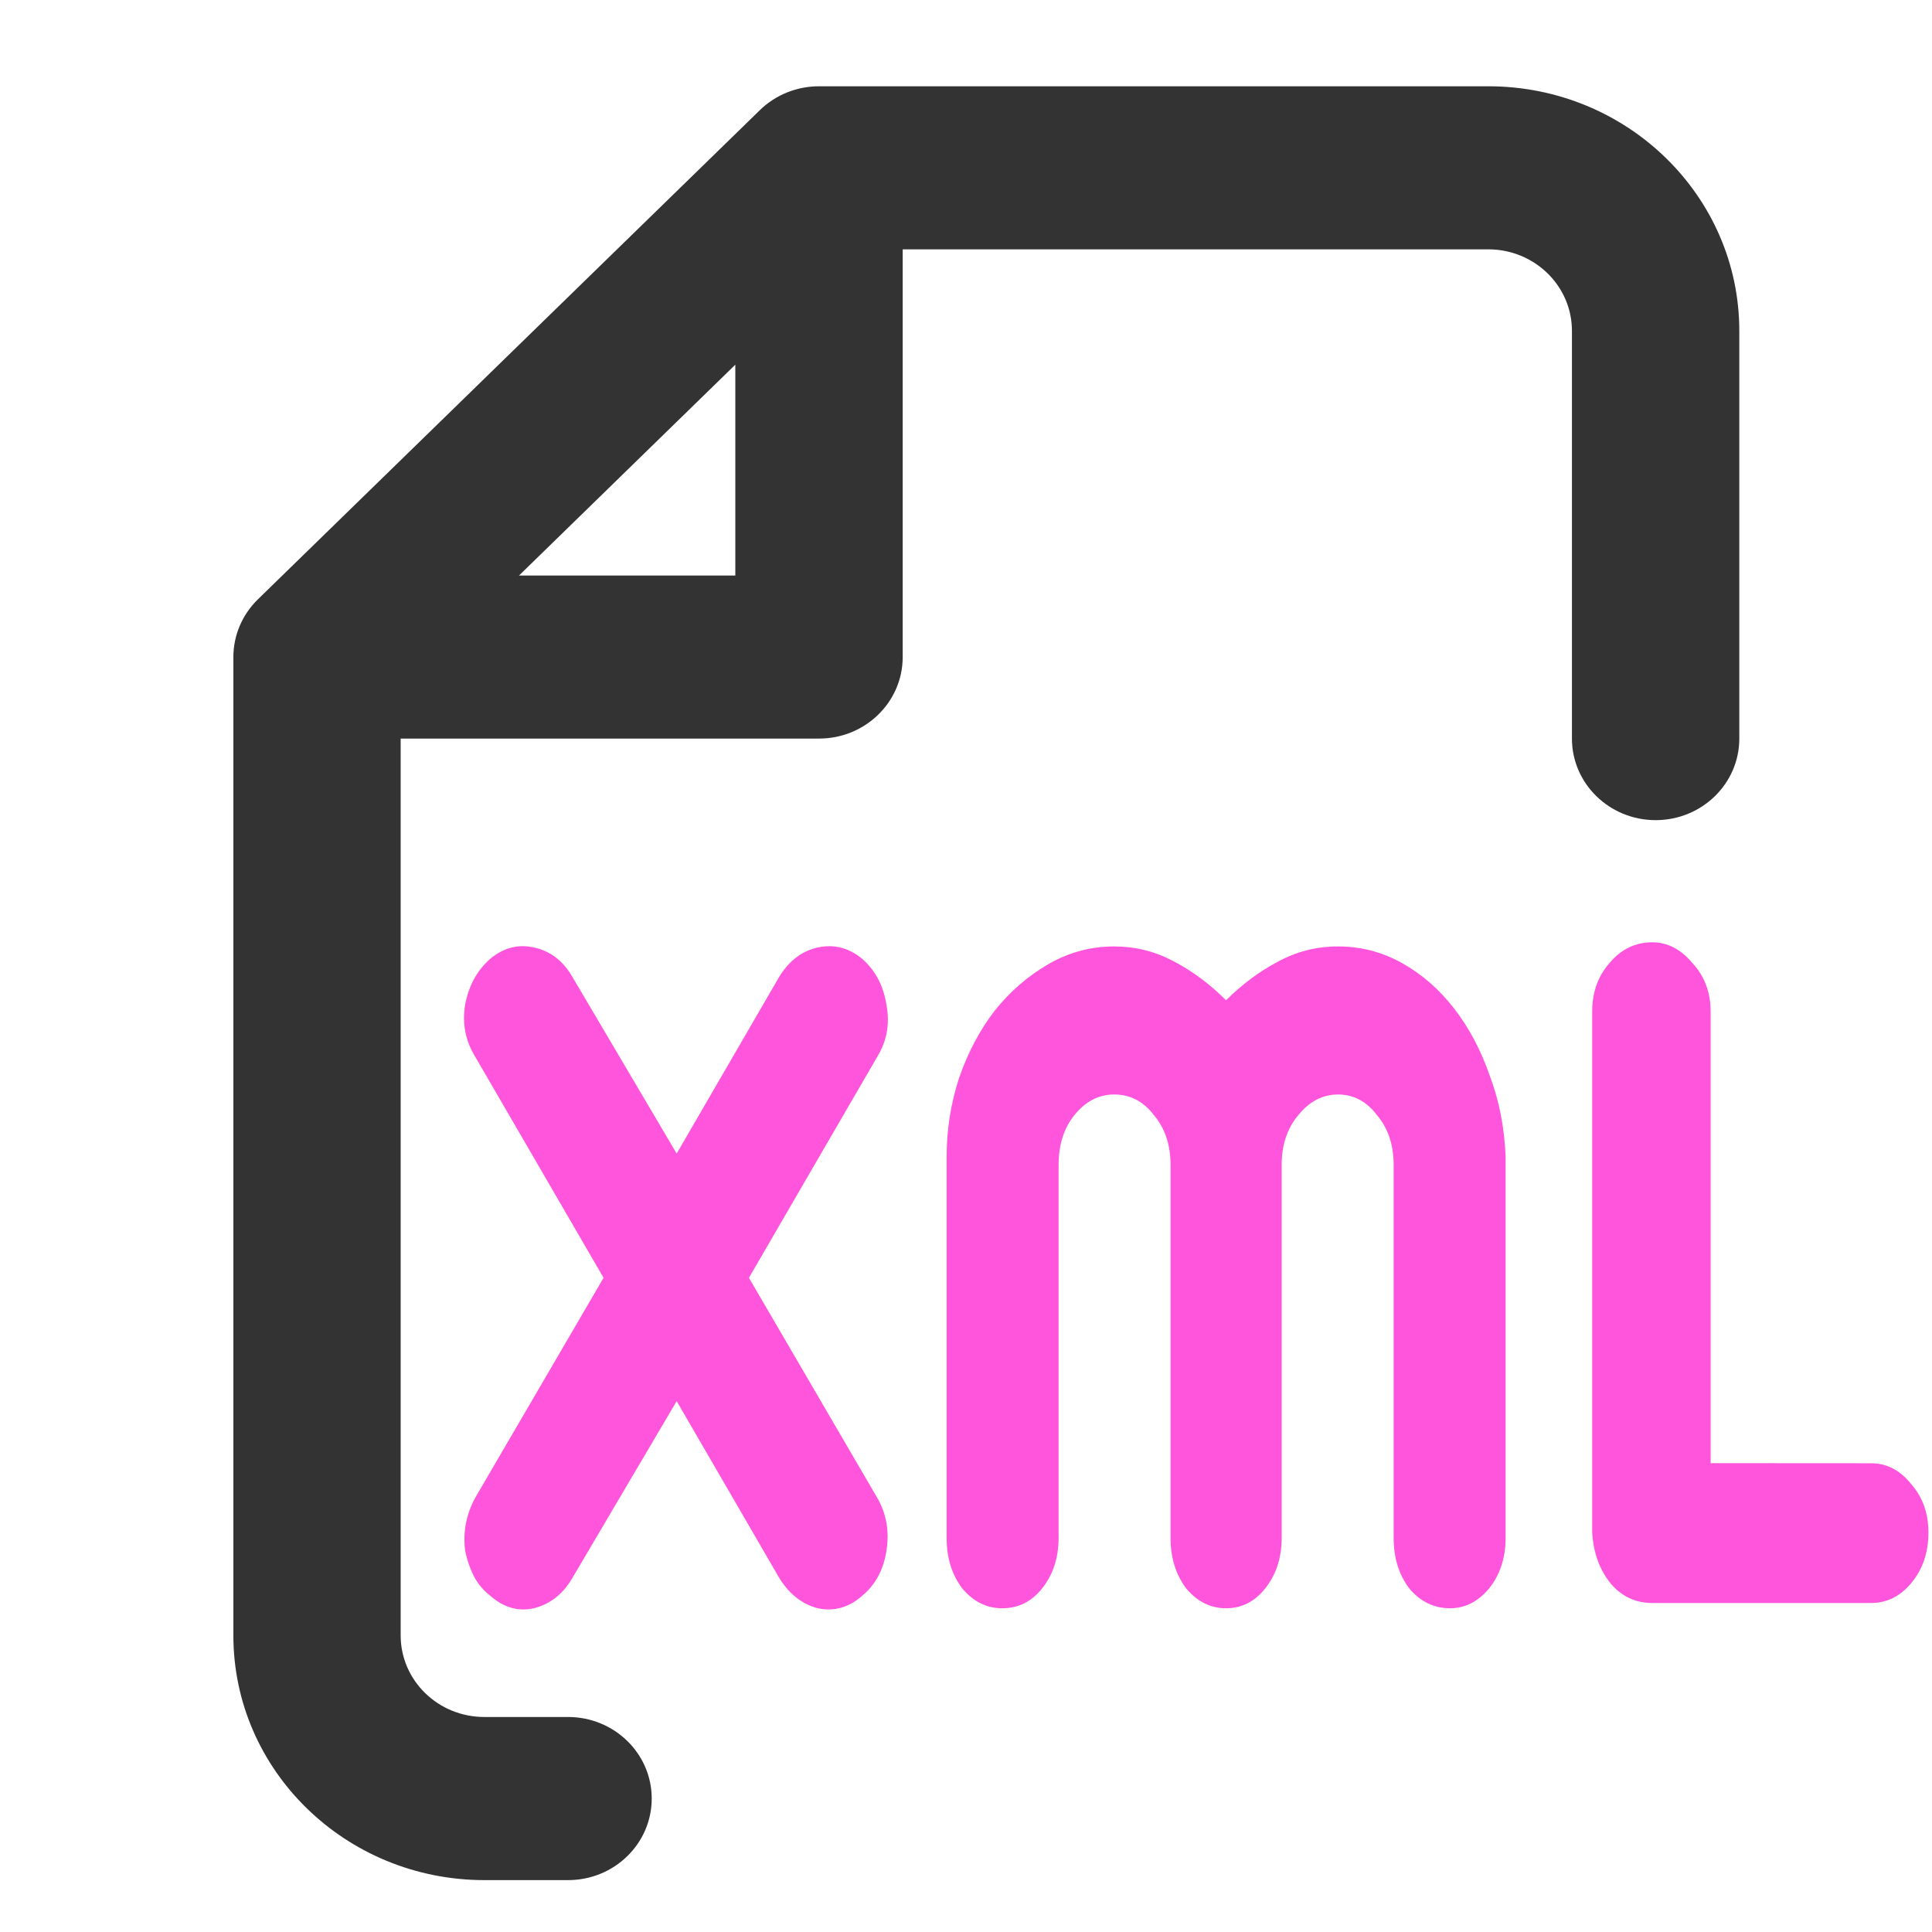
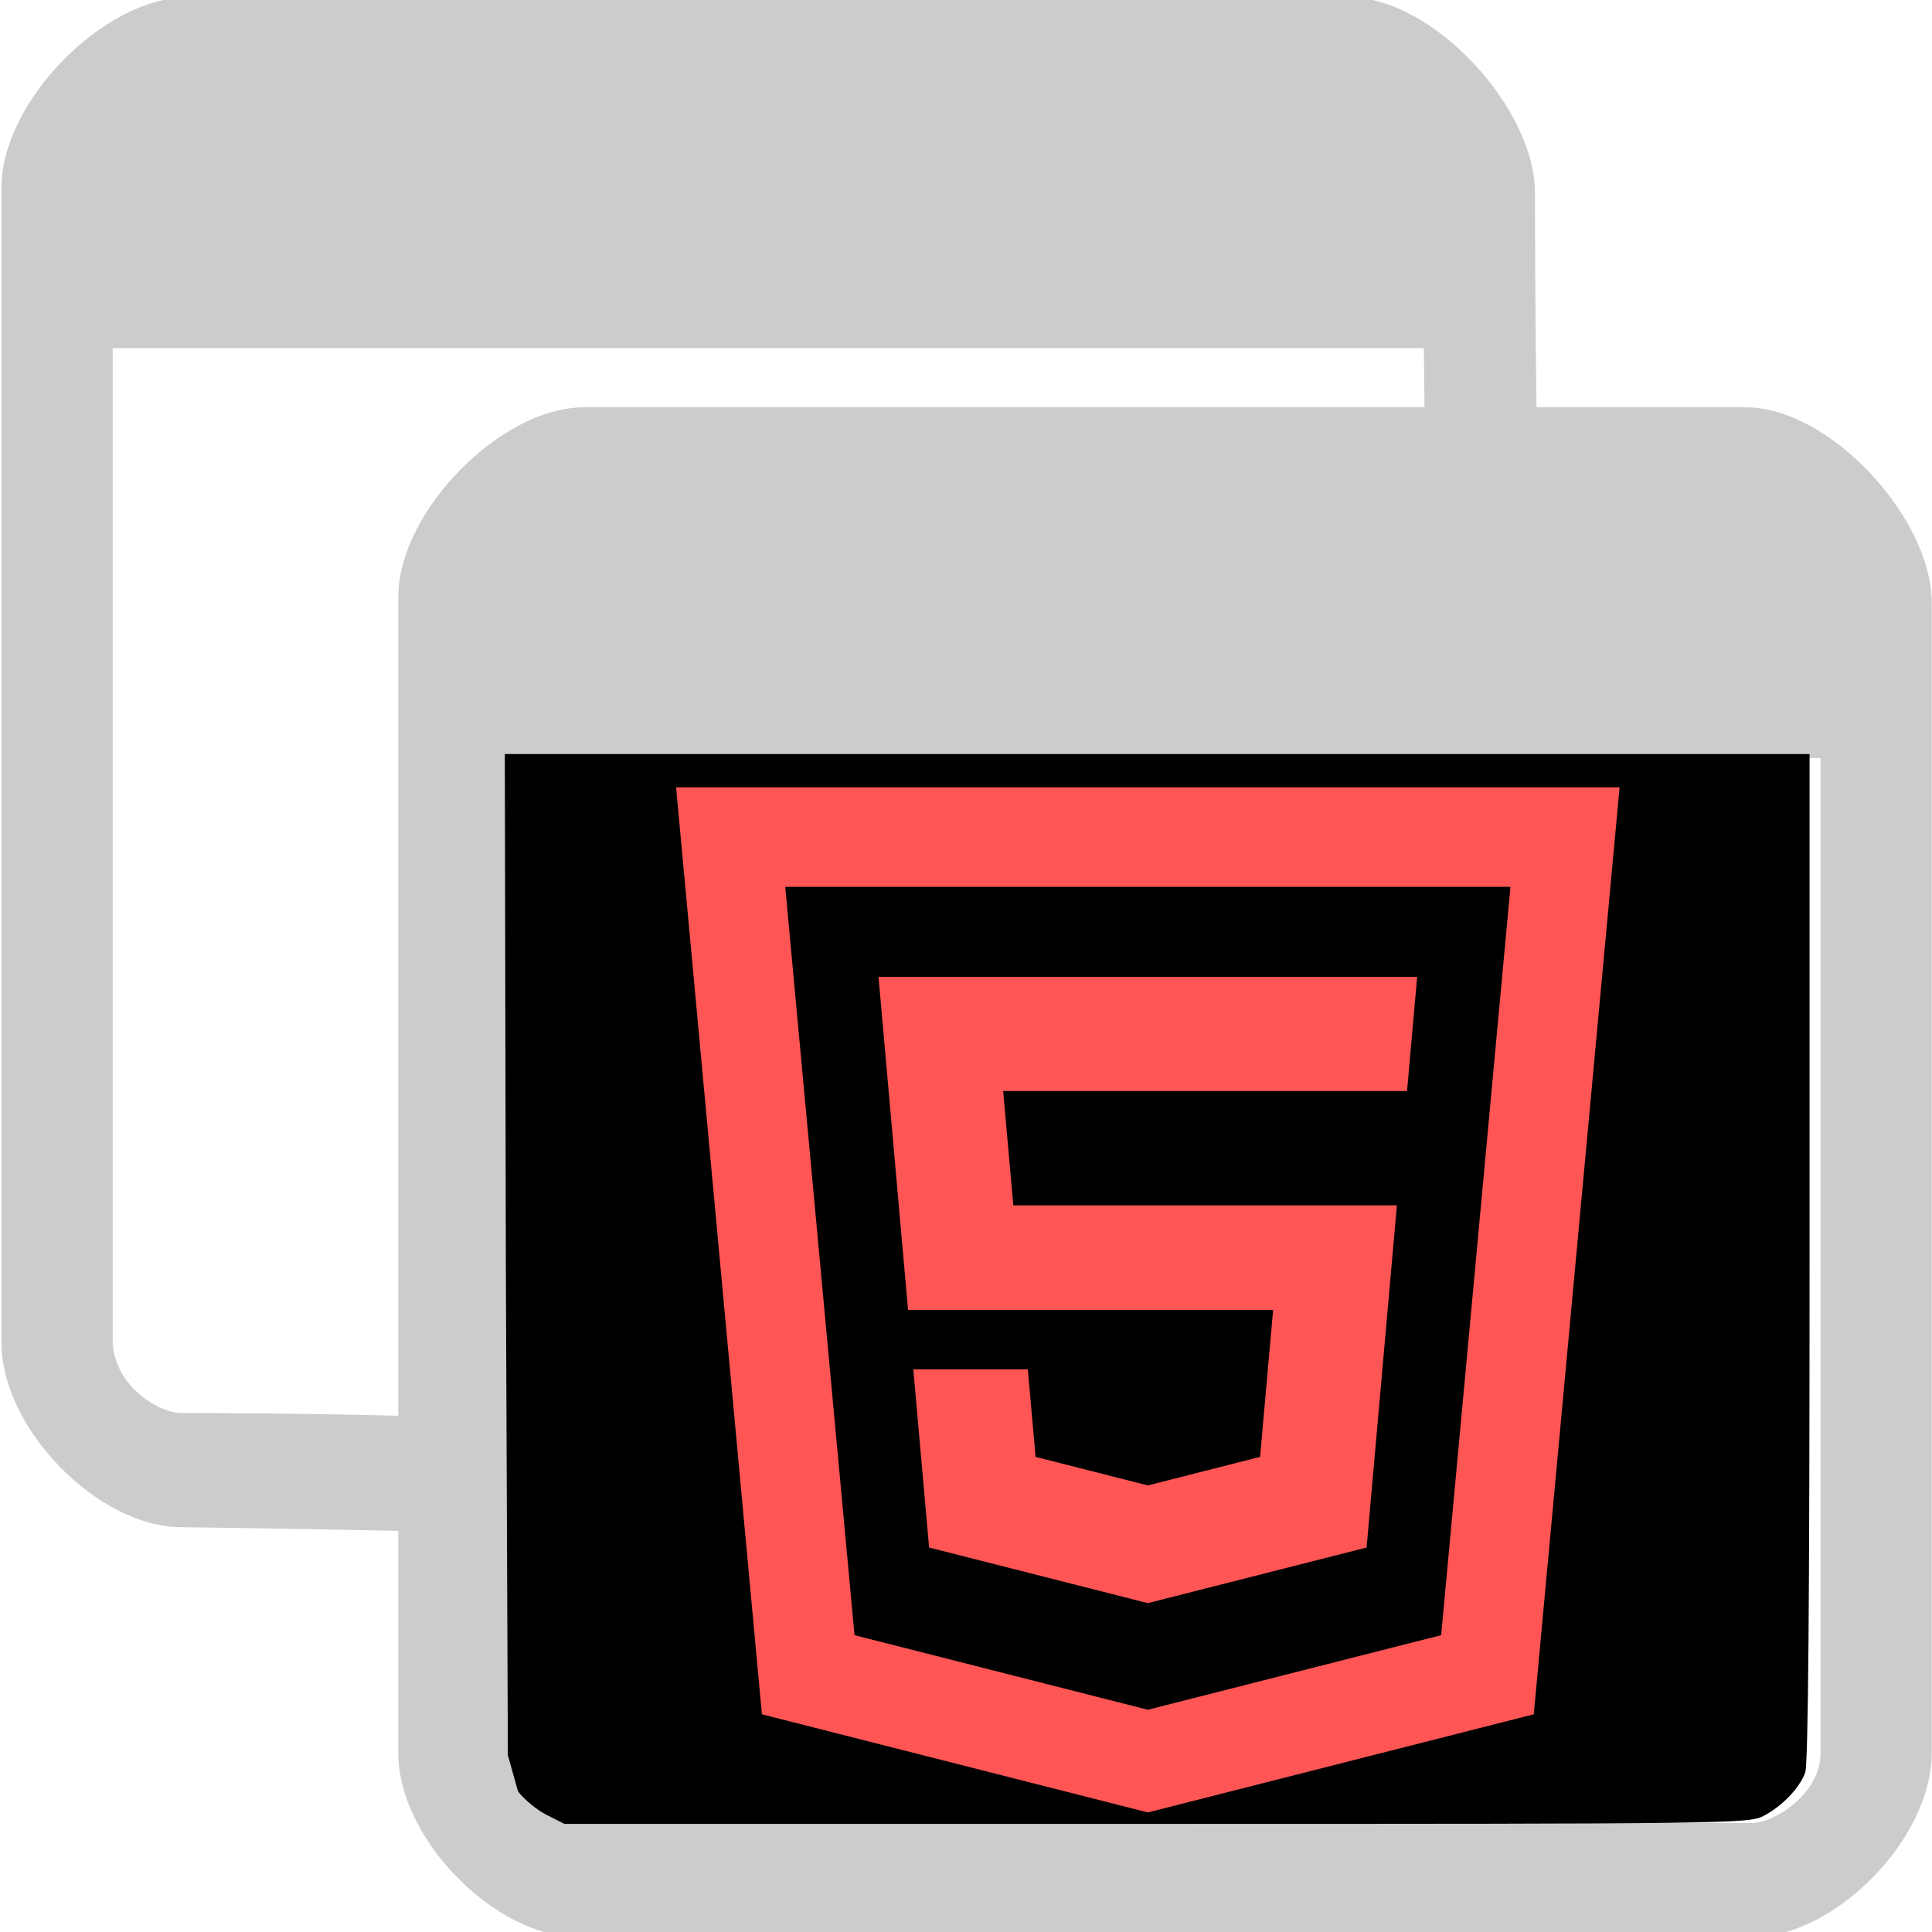
<svg xmlns="http://www.w3.org/2000/svg" viewBox="0 0 24 24" fill="none" version="1.1" id="svg509" width="24" height="24">
  <defs id="defs513" />
+   <g id="g231-3-2" transform="matrix(0.8185814,0,0,0.8242867,-0.3731727,-0.4341375)">
+     <g aria-label="XFD" transform="scale(0.9682854,1.032753)" id="text46926-2-8" style="font-size:12.485px;line-height:58.523px;font-family:'[z] Arista';-inkscape-font-specification:'[z] Arista';stroke-width:1.17" />
+     <path d="m 23.75,3.435 c 0,-1.288 -1.555,-2.948 -2.817,-2.948 H 3.296 c -1.262,0 -2.817,1.573 -2.817,2.86 v 17.422 c 0,1.288 1.467,2.773 2.729,2.773 C 27.442,23.839 23.75,26.499 23.75,3.435 Z M 2.166,20.77 V 5.773 h 19.897 C 22.276,27.089 24.966,21.822 3.208,21.822 c -0.333,0 -1.002,-0.395 -1.042,-1.052 z" id="path37157-0-3" style="fill:#cccccc;stroke-width:0.044" />
+   </g>
  <g id="SVGRepo_bgCarrier" stroke-width="0" transform="translate(-5.110422,-0.00478179)" />
  <g id="SVGRepo_tracerCarrier" stroke-linecap="round" stroke-linejoin="round" transform="translate(-5.110422,-0.00478179)" />
  <text xml:space="preserve" style="font-style:normal;font-weight:normal;font-size:40px;line-height:1.25;font-family:sans-serif;fill:#000000;fill-opacity:1;stroke:none" x="-0.781" y="11.224" id="text2419">
    <tspan id="tspan2417" x="-0.781" y="11.224" />
  </text>
  <text xml:space="preserve" style="font-size:8px;line-height:1.25;font-family:sans-serif" x="-3.273" y="22.349" id="text13427">
    <tspan id="tspan13425" x="-3.273" y="22.349" />
  </text>
  <text xml:space="preserve" style="font-size:18.667px;line-height:1.25;font-family:'MS Outlook';-inkscape-font-specification:'MS Outlook'" x="-3.35" y="2.904" id="text22011">
    <tspan id="tspan22009" x="-3.35" y="2.904" />
  </text>
  <text xml:space="preserve" style="font-size:5.333px;line-height:1.25;font-family:'MS Outlook';-inkscape-font-specification:'MS Outlook'" x="-2.967" y="14.923" id="text25681">
    <tspan id="tspan25679" x="-2.967" y="14.923" />
  </text>
  <text xml:space="preserve" style="font-size:5.333px;line-height:25px;font-family:'MS Outlook';-inkscape-font-specification:'MS Outlook';fill:#c7c7c7;fill-opacity:1;stroke:none" x="-3.197" y="4.512" id="text38204">
    <tspan id="tspan38202" x="-3.197" y="4.512" />
  </text>
  <text xml:space="preserve" style="font-size:8px;line-height:37.5px;font-family:'MS Outlook';-inkscape-font-specification:'MS Outlook';fill:#cccccc" x="-3.273" y="14.694" id="text52190">
    <tspan id="tspan52188" x="-3.273" y="14.694" />
  </text>
  <text xml:space="preserve" style="font-size:10.667px;line-height:50px;font-family:'MS Outlook';-inkscape-font-specification:'MS Outlook';fill:#cccccc" x="0.784" y="18.368" id="text64866">
    <tspan id="tspan64864" x="0.784" y="18.368" />
  </text>
  <text xml:space="preserve" style="font-size:5.333px;line-height:25px;font-family:'MS Outlook';-inkscape-font-specification:'MS Outlook'" x="-4.498" y="-7.354" id="text71206">
    <tspan id="tspan71204" x="-4.498" y="-7.354" />
  </text>
  <text xml:space="preserve" style="font-size:10.667px;line-height:50px;font-family:'MS Outlook';-inkscape-font-specification:'MS Outlook';fill:#cccccc" x="-4.039" y="15.383" id="text73740">
    <tspan id="tspan73738" x="-4.039" y="15.383" />
  </text>
  <text xml:space="preserve" style="font-size:10.667px;line-height:50px;font-family:'MS Outlook';-inkscape-font-specification:'MS Outlook'" x="3.081" y="18.522" id="text77928">
    <tspan id="tspan77926" x="3.081" y="18.522" />
  </text>
-   <g aria-label="SSL" transform="matrix(0.952845,0,0,0.8719562,2.899072,1.071773)" id="text2958" style="font-size:10.299px;line-height:5.34;font-family:'[z] Arista';-inkscape-font-specification:'[z] Arista';letter-spacing:0.19px;fill:#333333;stroke-width:0.966">
-     <path id="path33215" d="M 6.864,0.34 C 7.068,0.122 7.346,0 7.635,0 h 8.726 c 1.807,0 3.272,1.56 3.272,3.485 v 5.808 c 0,0.642 -0.488,1.162 -1.091,1.162 -0.602,0 -1.091,-0.52 -1.091,-1.162 V 3.485 c 0,-0.642 -0.488,-1.162 -1.091,-1.162 H 8.726 v 5.808 c 0,0.642 -0.488,1.162 -1.091,1.162 H 2.181 V 22.07 c 0,0.642 0.488,1.162 1.091,1.162 h 1.091 c 0.602,0 1.091,0.52 1.091,1.162 0,0.642 -0.488,1.162 -1.091,1.162 H 3.272 C 1.465,25.555 0,23.995 0,22.07 V 8.131 C 0,7.823 0.115,7.528 0.319,7.31 Z M 3.724,6.97 h 2.82 V 3.966 Z" style="fill:#333333" />
+   <g id="g231-3" transform="matrix(0.8185814,0,0,0.8242867,4.555352,4.658474)">
+     <g aria-label="XFD" transform="scale(0.9682854,1.032753)" id="text46926-2" style="font-size:12.485px;line-height:58.523px;font-family:'[z] Arista';-inkscape-font-specification:'[z] Arista';stroke-width:1.17" />
+     <path d="M 23.75,20.77 V 3.435 c 0,-1.288 -1.555,-2.948 -2.817,-2.948 H 3.296 c -1.262,0 -2.817,1.573 -2.817,2.86 v 17.422 c 0,1.288 1.467,2.773 2.729,2.773 H 21.021 c 1.262,0 2.729,-1.485 2.729,-2.773 z m -21.49,0 V 5.773 H 22.063 V 20.77 c 0,0.618 -0.71,1.052 -1.042,1.052 H 3.208 c -0.333,0 -0.909,-0.395 -0.949,-1.052 z" id="path37157-0" style="fill:#cccccc;stroke-width:0.044" />
  </g>
-   <g aria-label="XML" transform="matrix(1.058534,0,0,1.258841,-0.6879894,-4.031397)" id="text6377" style="font-size:10.221px;line-height:47.911px;font-family:'[z] Arista';-inkscape-font-specification:'[z] Arista';fill:#ff55dd;stroke-width:0.958">
-     <path d="m 10.942,17.979 q 0.164,0.235 0.112,0.521 -0.051,0.286 -0.286,0.45 -0.235,0.174 -0.521,0.123 -0.276,-0.061 -0.45,-0.296 L 8.591,17.029 7.365,18.777 Q 7.201,19.012 6.915,19.073 6.639,19.124 6.404,18.95 6.281,18.869 6.21,18.756 q -0.072,-0.123 -0.102,-0.256 -0.02,-0.133 0.01,-0.266 0.031,-0.133 0.112,-0.256 L 7.733,15.812 6.23,13.635 q -0.174,-0.235 -0.123,-0.511 0.061,-0.286 0.296,-0.46 0.235,-0.164 0.511,-0.112 0.286,0.051 0.45,0.286 l 1.227,1.748 1.206,-1.748 q 0.174,-0.235 0.45,-0.286 0.286,-0.051 0.521,0.112 0.235,0.174 0.286,0.46 0.061,0.276 -0.112,0.511 l -1.503,2.177 z" id="path8501" style="fill:#ff55dd" />
-     <path d="m 16.354,12.542 q 0.399,0 0.749,0.164 0.35,0.164 0.613,0.45 0.263,0.286 0.418,0.664 0.165,0.368 0.185,0.797 v 3.761 q 0,0.296 -0.195,0.501 -0.195,0.194 -0.457,0.194 -0.282,0 -0.477,-0.194 -0.185,-0.204 -0.185,-0.501 v -3.68 q 0,-0.296 -0.195,-0.491 -0.185,-0.204 -0.457,-0.204 -0.272,0 -0.467,0.204 -0.195,0.194 -0.195,0.491 v 3.68 q 0,0.296 -0.195,0.501 -0.185,0.194 -0.457,0.194 -0.272,0 -0.467,-0.194 -0.185,-0.204 -0.185,-0.501 v -3.68 q 0,-0.296 -0.195,-0.491 -0.185,-0.204 -0.467,-0.204 -0.272,0 -0.467,0.204 -0.185,0.194 -0.185,0.491 v 3.68 q 0,0.296 -0.195,0.501 -0.185,0.194 -0.467,0.194 -0.272,0 -0.467,-0.194 -0.185,-0.204 -0.185,-0.501 v -3.761 q 0,-0.399 0.146,-0.777 0.156,-0.378 0.418,-0.664 0.272,-0.286 0.632,-0.46 0.36,-0.174 0.769,-0.174 0.37,0 0.691,0.143 0.331,0.143 0.623,0.388 0.282,-0.235 0.603,-0.378 0.331,-0.153 0.71,-0.153 z" id="path8503" style="stroke-width:0.935;fill:#ff55dd" />
-     <path d="m 22.607,17.642 q 0.276,0 0.47,0.204 0.204,0.194 0.204,0.48 0,0.296 -0.204,0.501 -0.194,0.194 -0.47,0.194 h -2.566 q -0.296,0 -0.491,-0.194 -0.194,-0.204 -0.215,-0.501 v -5.141 q 0,-0.286 0.204,-0.48 0.204,-0.204 0.501,-0.204 0.266,0 0.47,0.204 0.215,0.194 0.215,0.48 v 4.456 z" id="path8505" style="fill:#ff55dd" />
+   <path style="fill:#000000;stroke-width:0.071" d="m 18.433,15.887 -0.003,-1.898 h 0.442 0.442 l -0.047,0.575 c -0.108,1.31 -0.364,2.414 -0.69,2.978 l -0.141,0.244 z" id="path1621" />
+   <path style="fill:#000000;stroke-width:0.051" d="M 6.792,22.546 C 6.671,22.485 6.511,22.354 6.435,22.253 L 6.309,21.804 6.284,15.75 6.271,9.367 h 8.104 8.104 v 6.285 c 0,4.271 -0.017,6.268 -0.054,6.368 -0.073,0.195 -0.287,0.417 -0.517,0.538 -0.183,0.096 -0.407,0.099 -7.543,0.099 l -7.354,-4.1e-5 z" id="path106-8" />
+   <g id="SVGRepo_bgCarrier-1" stroke-width="0" transform="matrix(0.03067349,0,0,0.03067349,20.27045,18.8741)" />
+   <g id="SVGRepo_tracerCarrier-6" stroke-linecap="round" stroke-linejoin="round" transform="matrix(0.03067349,0,0,0.03067349,20.27045,18.8741)" />
+   <g id="SVGRepo_iconCarrier" transform="matrix(0.02487084,0,0,0.02487084,7.891975,9.780779)" style="fill:#ff5555">
+     <style type="text/css" id="style5213"> .st0{fill:#c7c7c7;} </style>
+     <g id="g5219" style="fill:#ff5555">
+       <polygon class="st0" points="146.742,379.683 256,407.465 365.262,379.683 380.403,208.788 188.801,208.788 183.74,151.682 385.467,151.682 390.52,94.696 121.481,94.696 136.224,261.016 193.431,261.016 211.237,261.016 318.569,261.016 312.062,334.41 256,348.67 199.938,334.41 196.059,290.703 138.856,290.703 " id="polygon5215" style="fill:#ff5555" />
+       <path class="st0" d="M 20.366,0 21.35,10.627 63.232,462.988 256,512 448.767,462.988 491.634,0 Z M 402.505,423.462 256,460.713 109.495,423.462 74.888,49.711 h 362.223 z" id="path5217" style="fill:#ff5555" />
+     </g>
  </g>
</svg>
